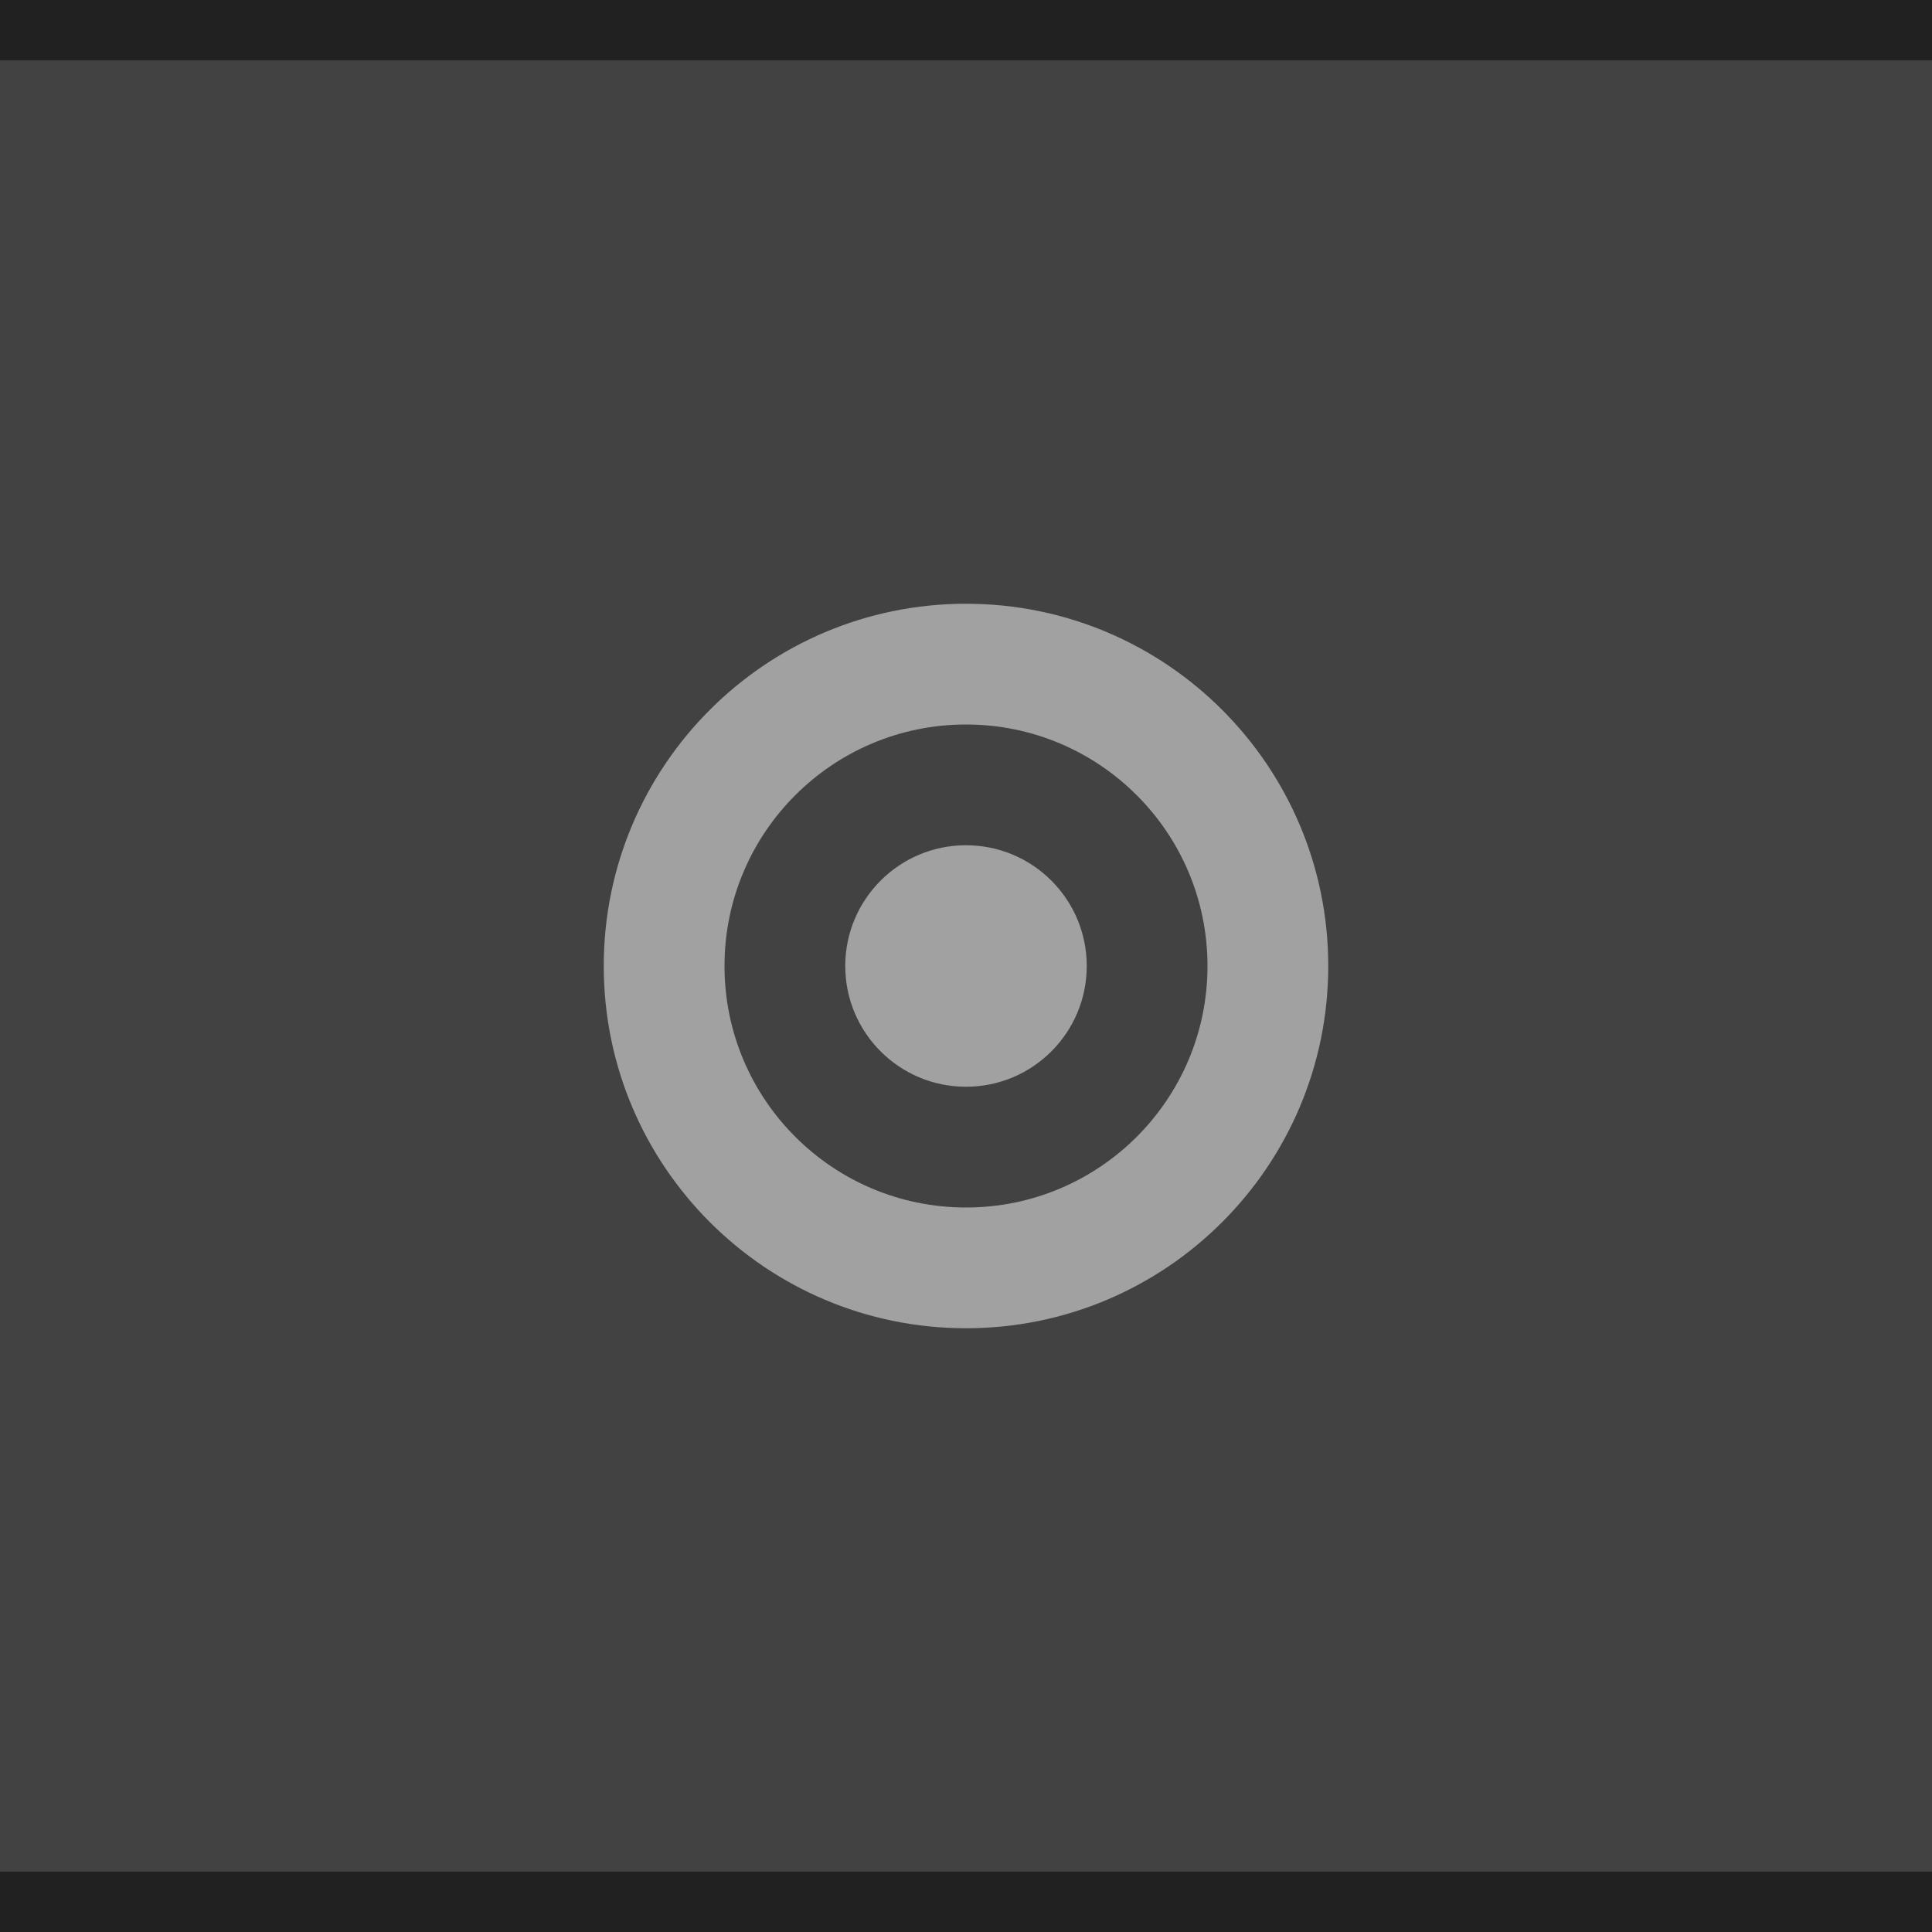
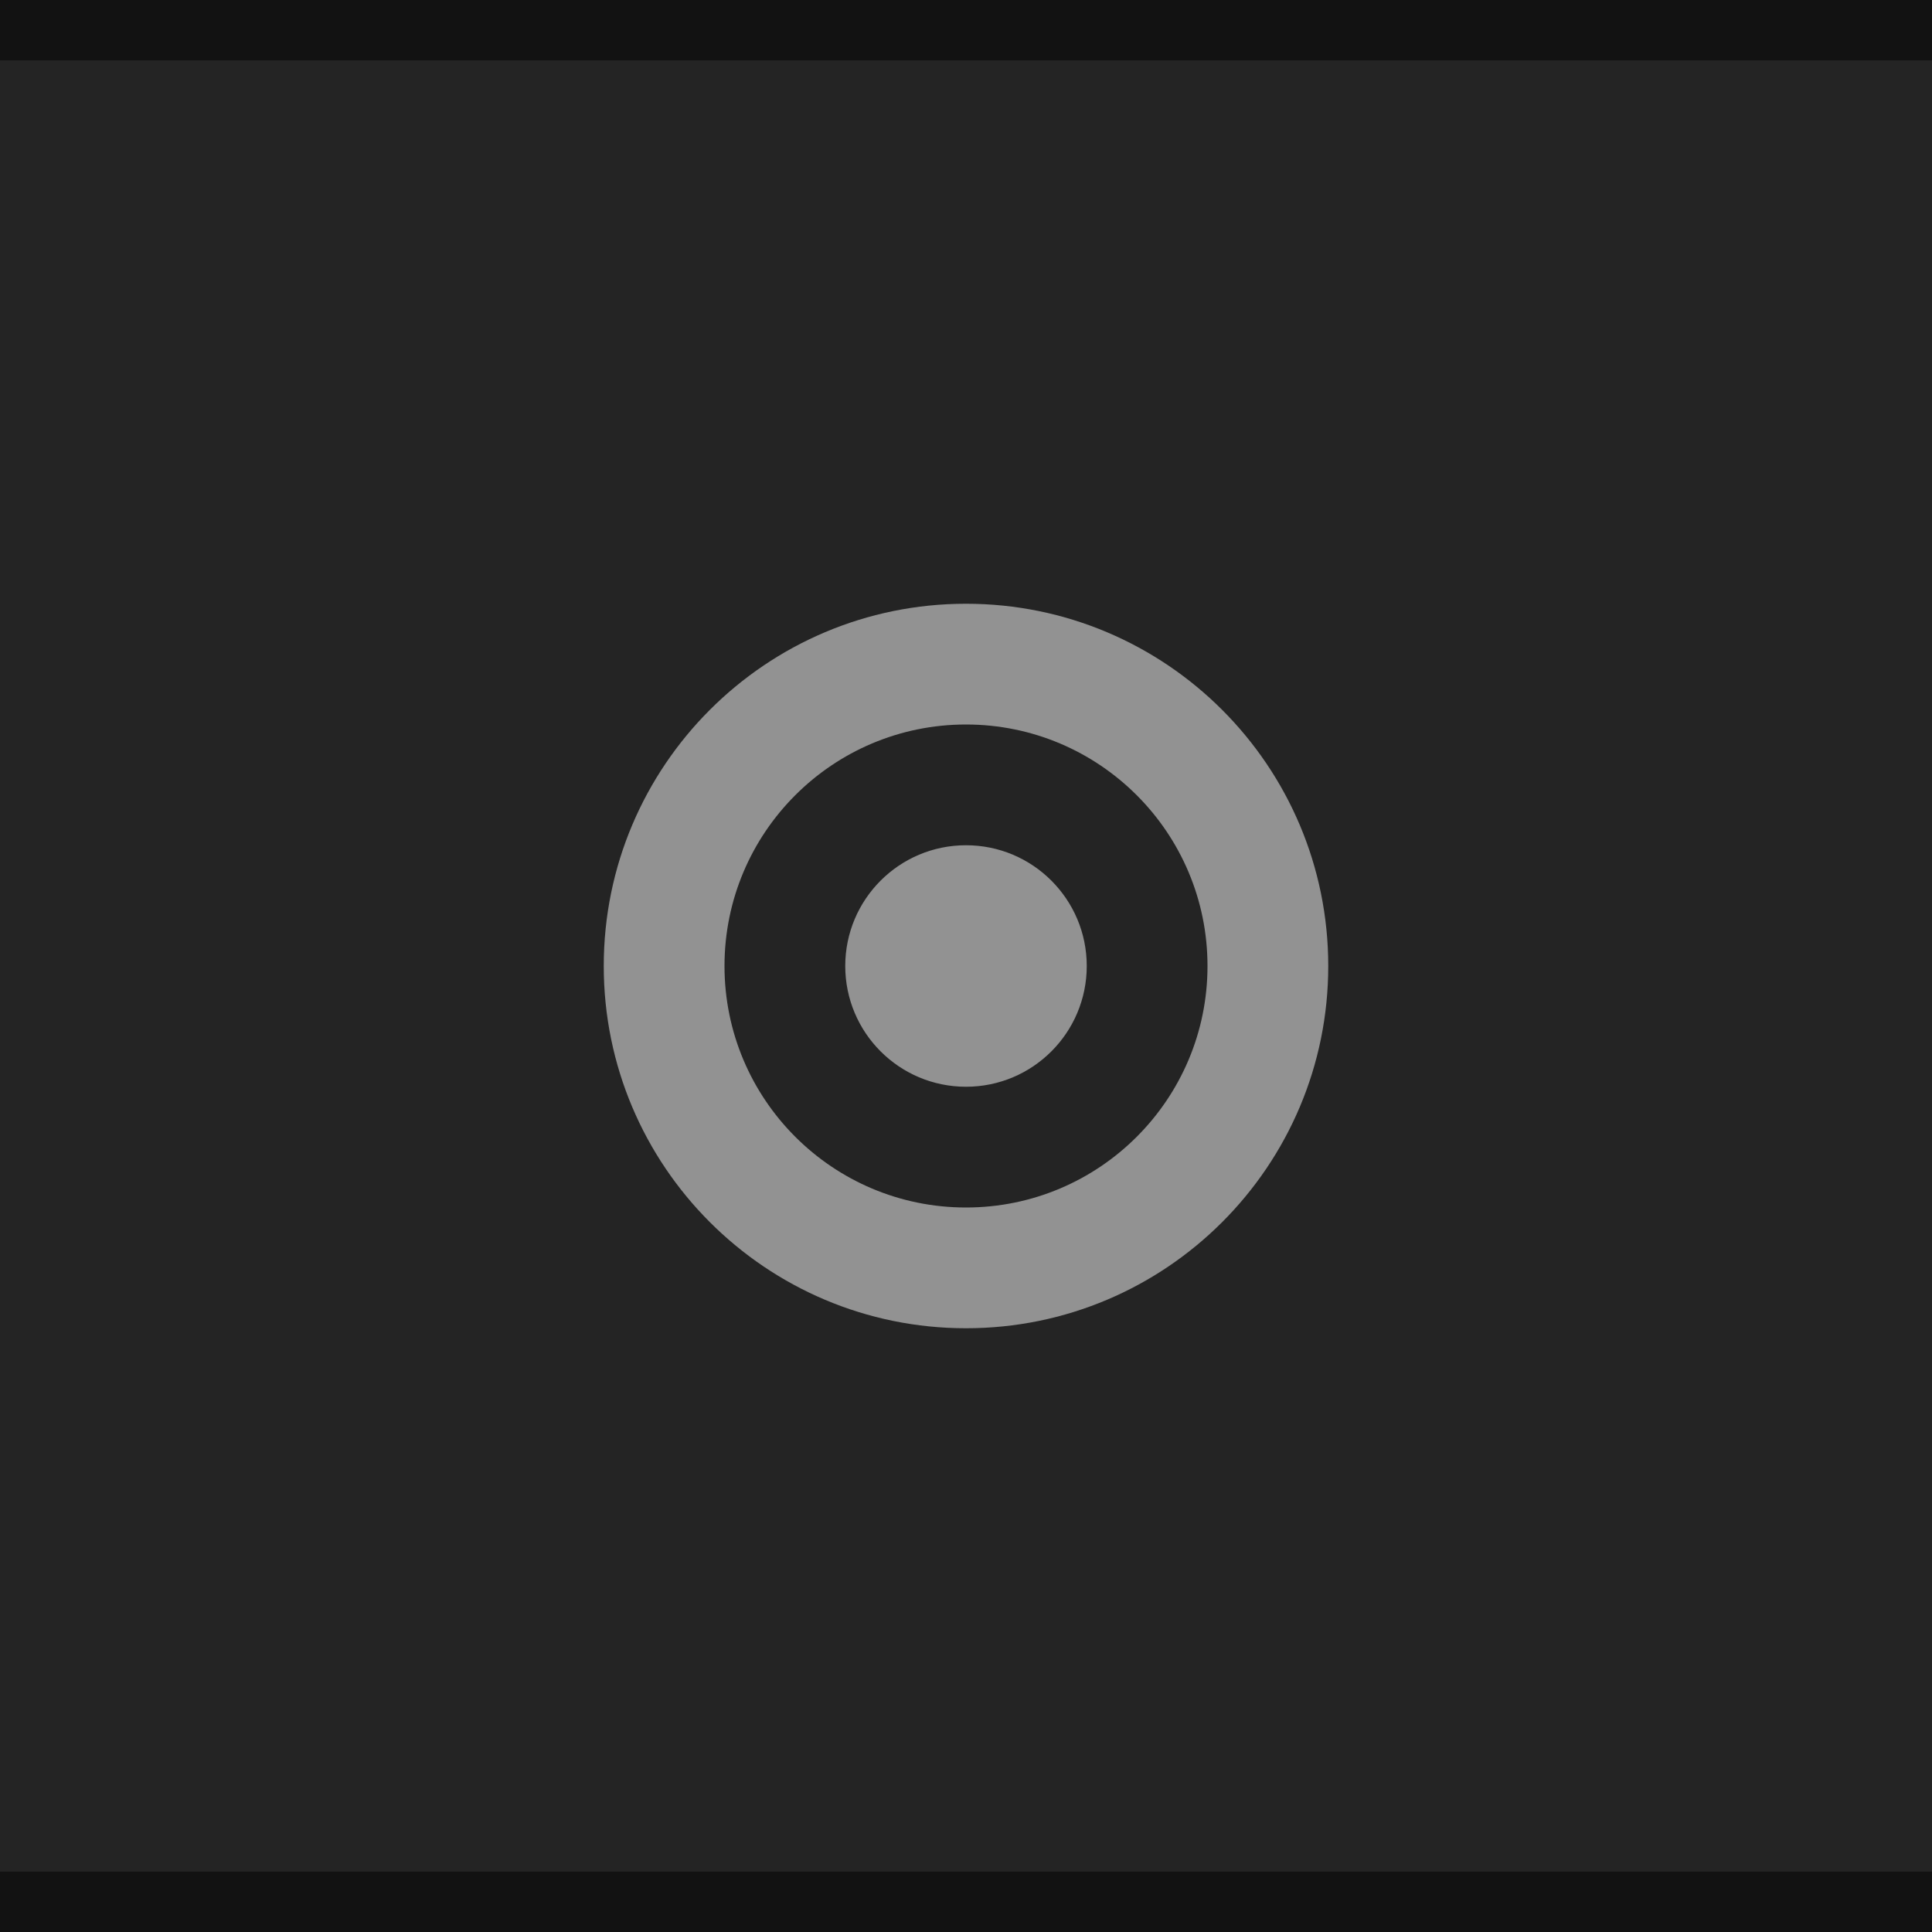
<svg xmlns="http://www.w3.org/2000/svg" width="32" height="32" viewBox="0 0 32 32" version="1.1" id="svg174">
  <defs id="defs178" />
-   <rect width="32" height="32" fill="#D6D6D6" id="rect164" style="fill:#424242;fill-opacity:1" />
+   <rect width="32" height="32" fill="#D6D6D6" id="rect164" style="fill:#242424;fill-opacity:1" />
  <rect width="32" height="1" fill="#FFFFFF" fill-opacity="0.4" id="rect166" style="fill:#000000;fill-opacity:1;opacity:0.5" />
-   <g style="opacity:0.5;fill:#ffffff;fill-opacity:1" fill="#000000" opacity="0.38" id="g172">
-     <circle cx="16" cy="16" r="12" opacity="0" id="circle168" style="fill:#ffffff;fill-opacity:1" />
-     <path d="m16 10a6 6 0 0 0 -6 6 6 6 0 0 0 6 6 6 6 0 0 0 6 -6 6 6 0 0 0 -6 -6zm0 2a4 4 0 0 1 4 4 4 4 0 0 1 -4 4 4 4 0 0 1 -4 -4 4 4 0 0 1 4 -4zm0 2a2 2 0 0 0 -2 2 2 2 0 0 0 2 2 2 2 0 0 0 2 -2 2 2 0 0 0 -2 -2z" id="path170" style="fill:#ffffff;fill-opacity:1" />
-   </g>
+   <path d="m 16,10 a 6,6 0 0 0 -6,6 6,6 0 0 0 6,6 6,6 0 0 0 6,-6 6,6 0 0 0 -6,-6 z m 0,2 a 4,4 0 0 1 4,4 4,4 0 0 1 -4,4 4,4 0 0 1 -4,-4 4,4 0 0 1 4,-4 z m 0,2 a 2,2 0 0 0 -2,2 2,2 0 0 0 2,2 2,2 0 0 0 2,-2 2,2 0 0 0 -2,-2 z" id="path170" style="opacity:0.5;fill:#ffffff;fill-opacity:1" />
  <rect width="32" height="1" fill="#FFFFFF" fill-opacity="0.4" id="rect166-3" style="opacity:0.5;fill:#000000;fill-opacity:1" x="0" y="31" />
</svg>
